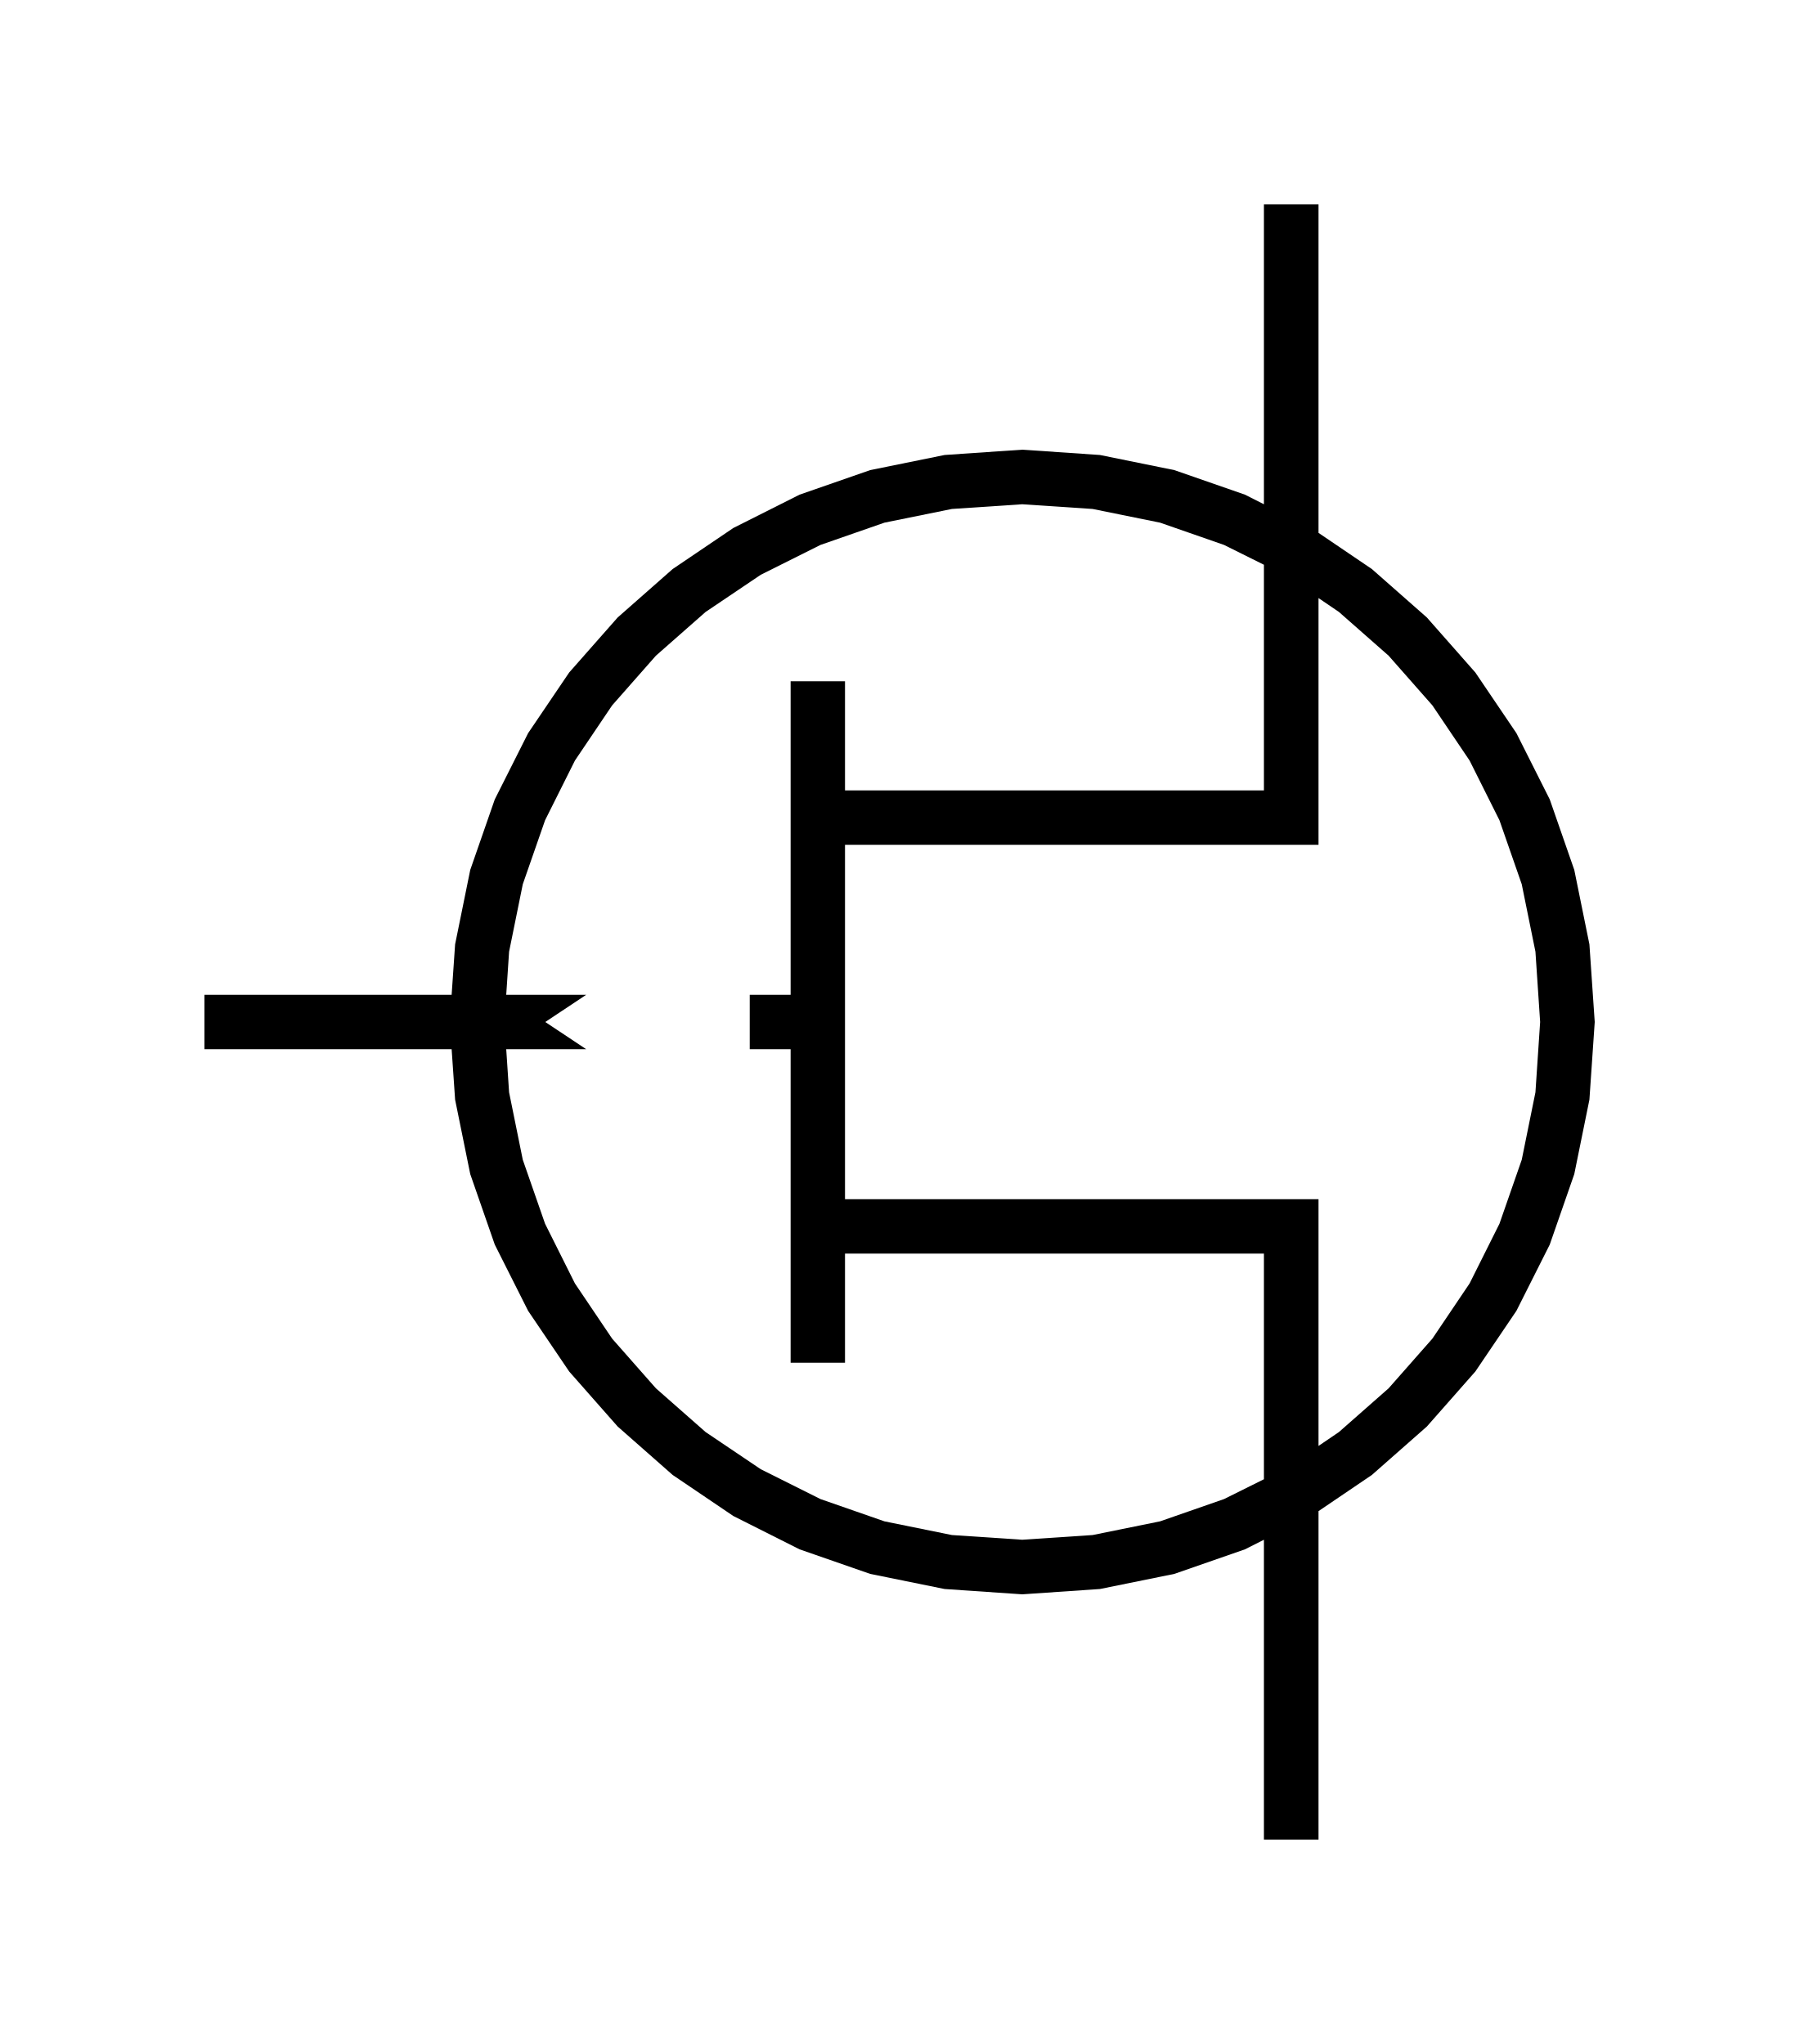
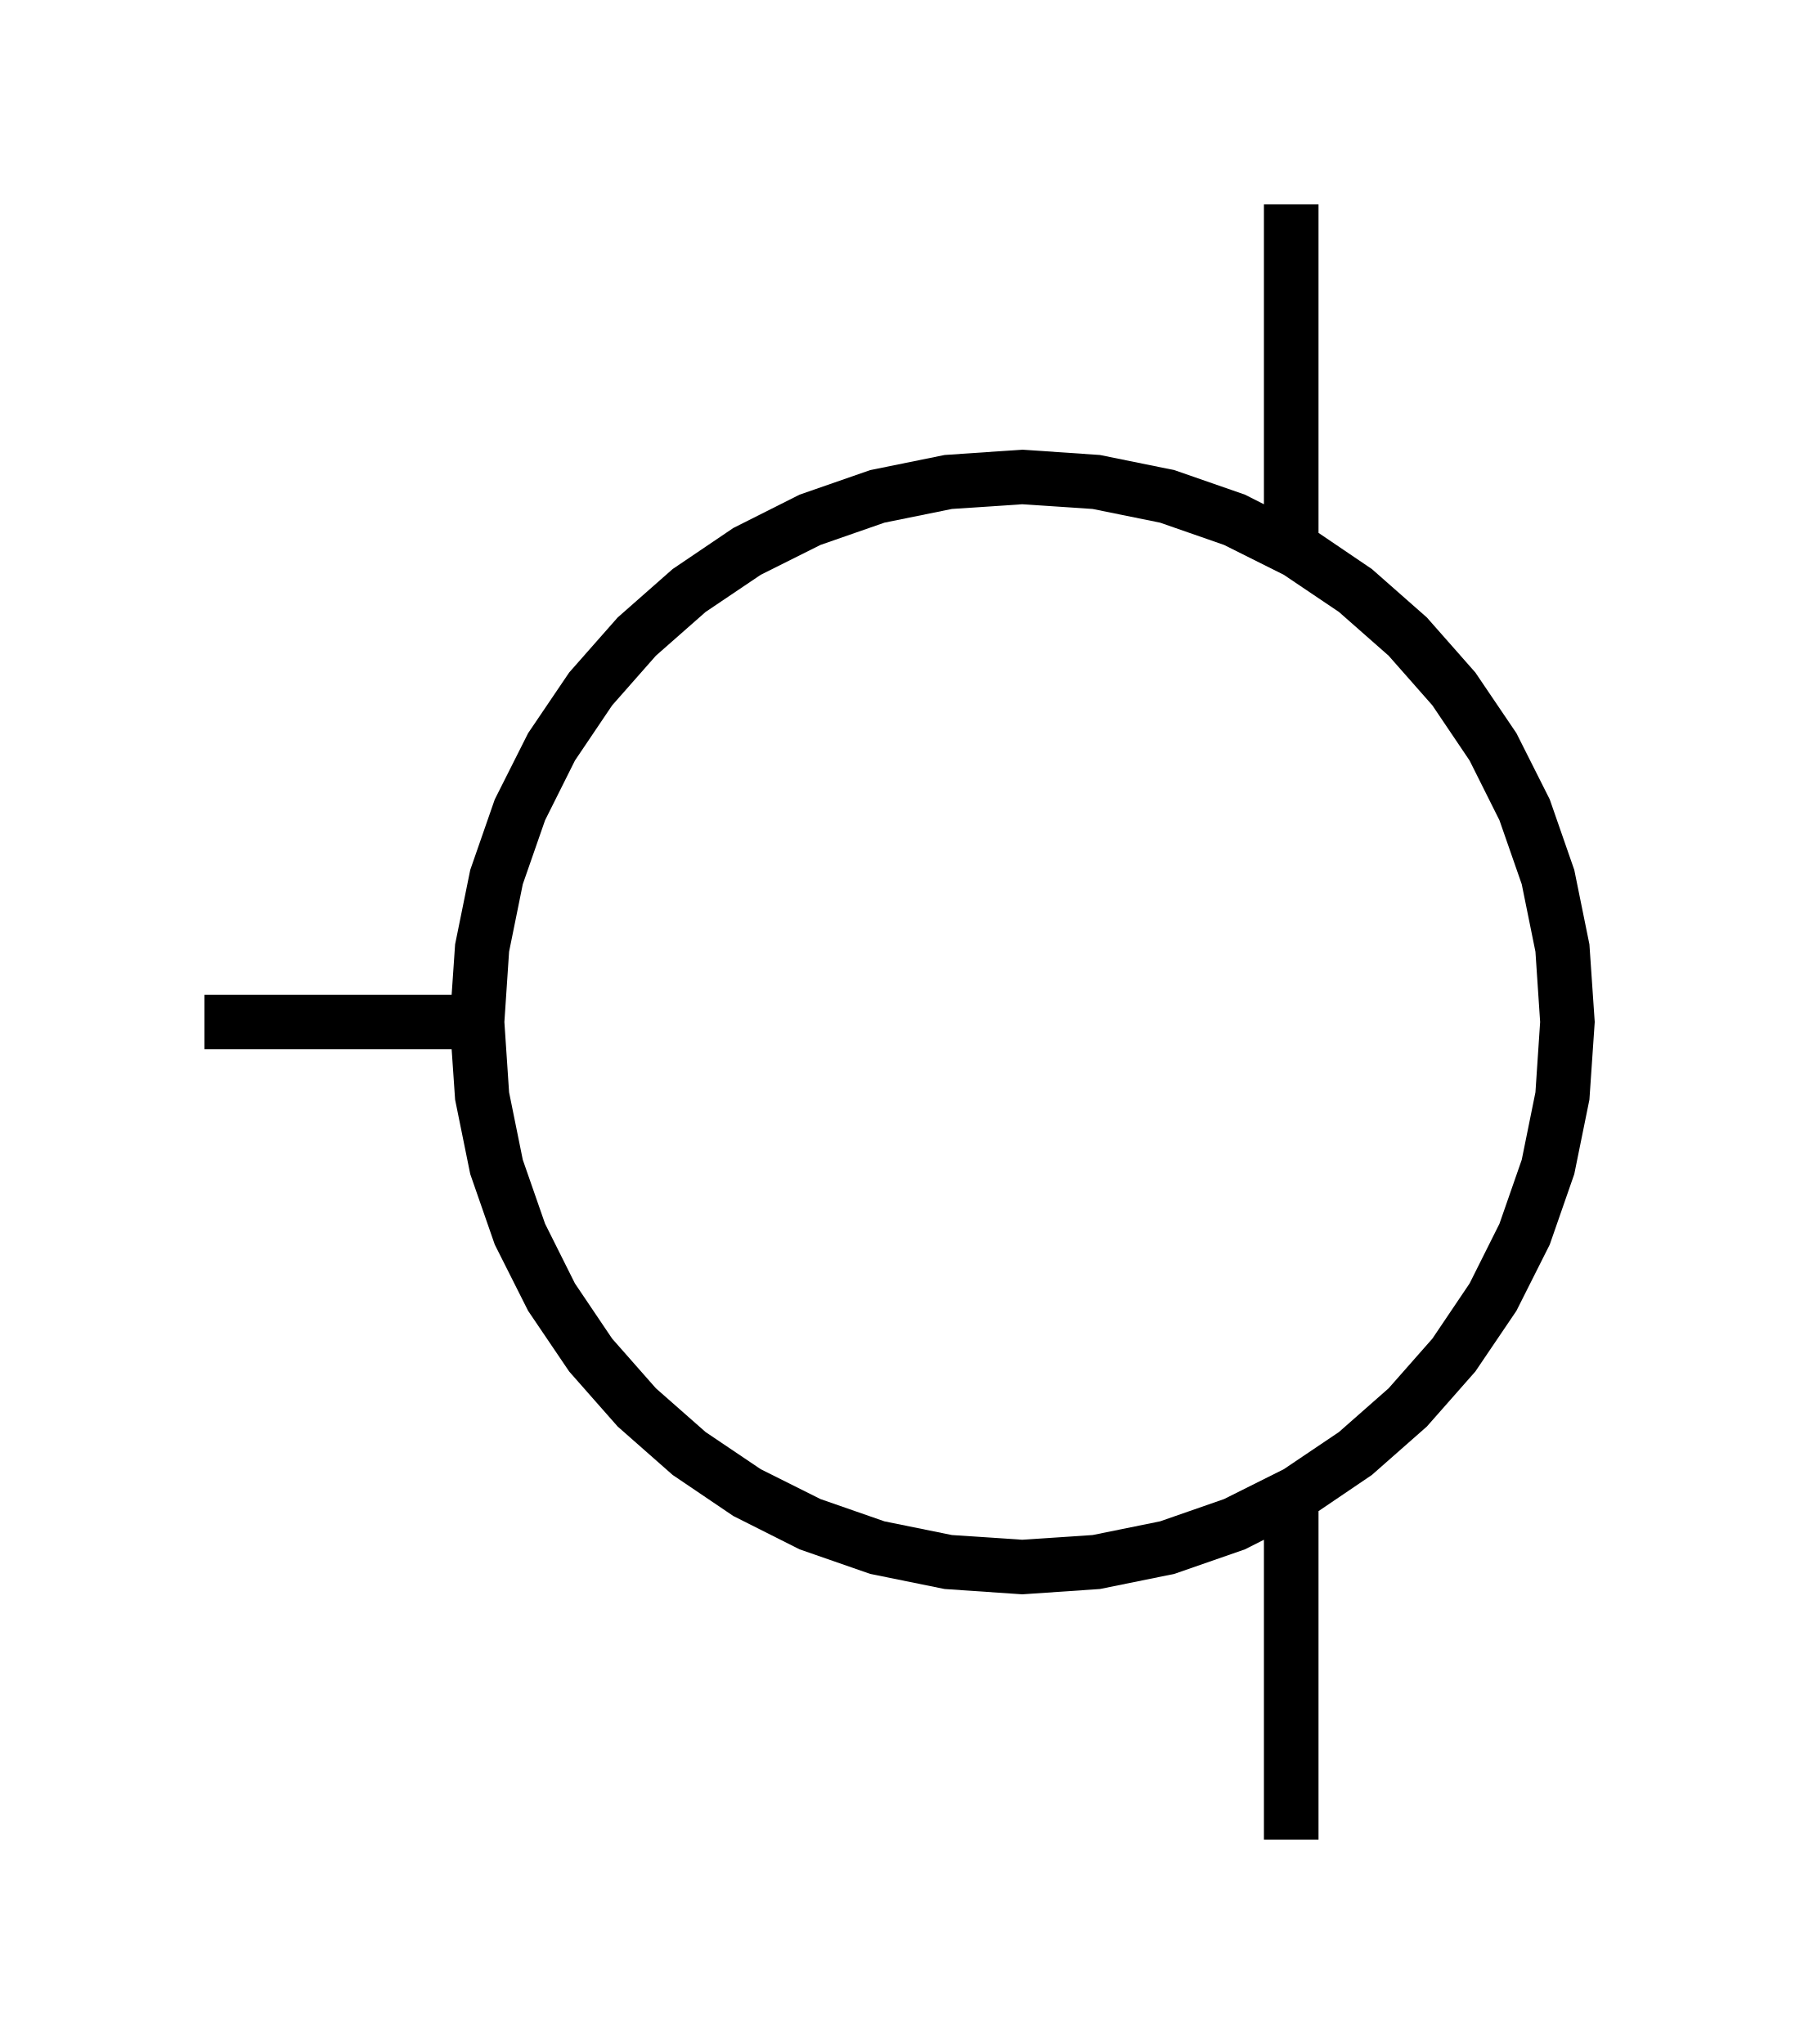
<svg xmlns="http://www.w3.org/2000/svg" version="1.1" viewBox="-4.4 -5 8.8 10" fill="black" stroke="none">
-   <path fill-rule="evenodd" d="M 1.782 2.533 L 1.782 4 L 2.049 4 L 2.049 2.393 L 2.31 2.216 L 2.579 1.979 L 2.816 1.71 L 3.017 1.413 L 3.18 1.089 L 3.3 0.744 L 3.374 0.38 L 3.4 0 L 3.374 -0.38 L 3.3 -0.744 L 3.18 -1.089 L 3.017 -1.413 L 2.816 -1.71 L 2.579 -1.979 L 2.31 -2.216 L 2.049 -2.393 L 2.049 -4 L 1.782 -4 L 1.782 -2.533 L 1.689 -2.58 L 1.344 -2.7 L 0.98 -2.774 L 0.6 -2.8 L 0.22 -2.774 L -0.144 -2.7 L -0.489 -2.58 L -0.813 -2.417 L -1.11 -2.216 L -1.379 -1.979 L -1.616 -1.71 L -1.817 -1.413 L -1.98 -1.089 L -2.1 -0.744 L -2.174 -0.38 L -2.191 -0.133 L -3.4 -0.133 L -3.4 0.133 L -2.191 0.133 L -2.174 0.38 L -2.1 0.744 L -1.98 1.089 L -1.817 1.413 L -1.616 1.71 L -1.379 1.979 L -1.11 2.216 L -0.813 2.417 L -0.489 2.58 L -0.144 2.7 L 0.22 2.774 L 0.6 2.8 L 0.98 2.774 L 1.344 2.7 L 1.689 2.58 L 1.782 2.533 Z M -0.267 0.867 L -0.267 -0.867 L 2.049 -0.867 L 2.049 -2.074 L 2.149 -2.006 L 2.392 -1.792 L 2.606 -1.549 L 2.788 -1.279 L 2.934 -0.987 L 3.043 -0.674 L 3.11 -0.344 L 3.133 0 L 3.11 0.344 L 3.043 0.674 L 2.934 0.987 L 2.788 1.279 L 2.606 1.549 L 2.392 1.792 L 2.149 2.006 L 2.049 2.074 L 2.049 0.867 L -0.267 0.867 Z M 1.782 2.237 L 1.587 2.334 L 1.274 2.443 L 0.944 2.51 L 0.6 2.533 L 0.256 2.51 L -0.074 2.443 L -0.387 2.334 L -0.679 2.188 L -0.949 2.006 L -1.192 1.792 L -1.406 1.549 L -1.588 1.279 L -1.734 0.987 L -1.843 0.674 L -1.91 0.344 L -1.924 0.133 L -1.533 0.133 L -1.733 0 L -1.533 -0.133 L -1.924 -0.133 L -1.91 -0.344 L -1.843 -0.674 L -1.734 -0.987 L -1.588 -1.279 L -1.406 -1.549 L -1.192 -1.792 L -0.949 -2.006 L -0.679 -2.188 L -0.387 -2.334 L -0.074 -2.443 L 0.256 -2.51 L 0.6 -2.533 L 0.944 -2.51 L 1.274 -2.443 L 1.587 -2.334 L 1.782 -2.237 L 1.782 -1.133 L -0.267 -1.133 L -0.267 -1.667 L -0.533 -1.667 L -0.533 -0.133 L -0.733 -0.133 L -0.733 0.133 L -0.533 0.133 L -0.533 1.667 L -0.267 1.667 L -0.267 1.133 L 1.782 1.133 L 1.782 2.237 Z" />
+   <path fill-rule="evenodd" d="M -3.4 0.133 L -2.191 0.133 L -2.174 0.38 L -2.1 0.744 L -1.98 1.089 L -1.817 1.413 L -1.616 1.71 L -1.379 1.979 L -1.11 2.216 L -0.813 2.417 L -0.489 2.58 L -0.144 2.7 L 0.22 2.774 L 0.6 2.8 L 0.98 2.774 L 1.344 2.7 L 1.689 2.58 L 1.782 2.533 L 1.782 4 L 2.049 4 L 2.049 2.393 L 2.31 2.216 L 2.579 1.979 L 2.816 1.71 L 3.017 1.413 L 3.18 1.089 L 3.3 0.744 L 3.374 0.38 L 3.4 0 L 3.374 -0.38 L 3.3 -0.744 L 3.18 -1.089 L 3.017 -1.413 L 2.816 -1.71 L 2.579 -1.979 L 2.31 -2.216 L 2.049 -2.393 L 2.049 -4 L 1.782 -4 L 1.782 -2.533 L 1.689 -2.58 L 1.344 -2.7 L 0.98 -2.774 L 0.6 -2.8 L 0.22 -2.774 L -0.144 -2.7 L -0.489 -2.58 L -0.813 -2.417 L -1.11 -2.216 L -1.379 -1.979 L -1.616 -1.71 L -1.817 -1.413 L -1.98 -1.089 L -2.1 -0.744 L -2.174 -0.38 L -2.191 -0.133 L -3.4 -0.133 L -3.4 0.133 Z M -1.933 0 L -1.91 -0.344 L -1.843 -0.674 L -1.734 -0.987 L -1.588 -1.279 L -1.406 -1.549 L -1.192 -1.792 L -0.949 -2.006 L -0.679 -2.188 L -0.387 -2.334 L -0.074 -2.443 L 0.256 -2.51 L 0.6 -2.533 L 0.944 -2.51 L 1.274 -2.443 L 1.587 -2.334 L 1.879 -2.188 L 2.149 -2.006 L 2.392 -1.792 L 2.606 -1.549 L 2.788 -1.279 L 2.934 -0.987 L 3.043 -0.674 L 3.11 -0.344 L 3.133 0 L 3.11 0.344 L 3.043 0.674 L 2.934 0.987 L 2.788 1.279 L 2.606 1.549 L 2.392 1.792 L 2.149 2.006 L 1.879 2.188 L 1.587 2.334 L 1.274 2.443 L 0.944 2.51 L 0.6 2.533 L 0.256 2.51 L -0.074 2.443 L -0.387 2.334 L -0.679 2.188 L -0.949 2.006 L -1.192 1.792 L -1.406 1.549 L -1.588 1.279 L -1.734 0.987 L -1.843 0.674 L -1.91 0.344 L -1.933 0 Z" />
</svg>
